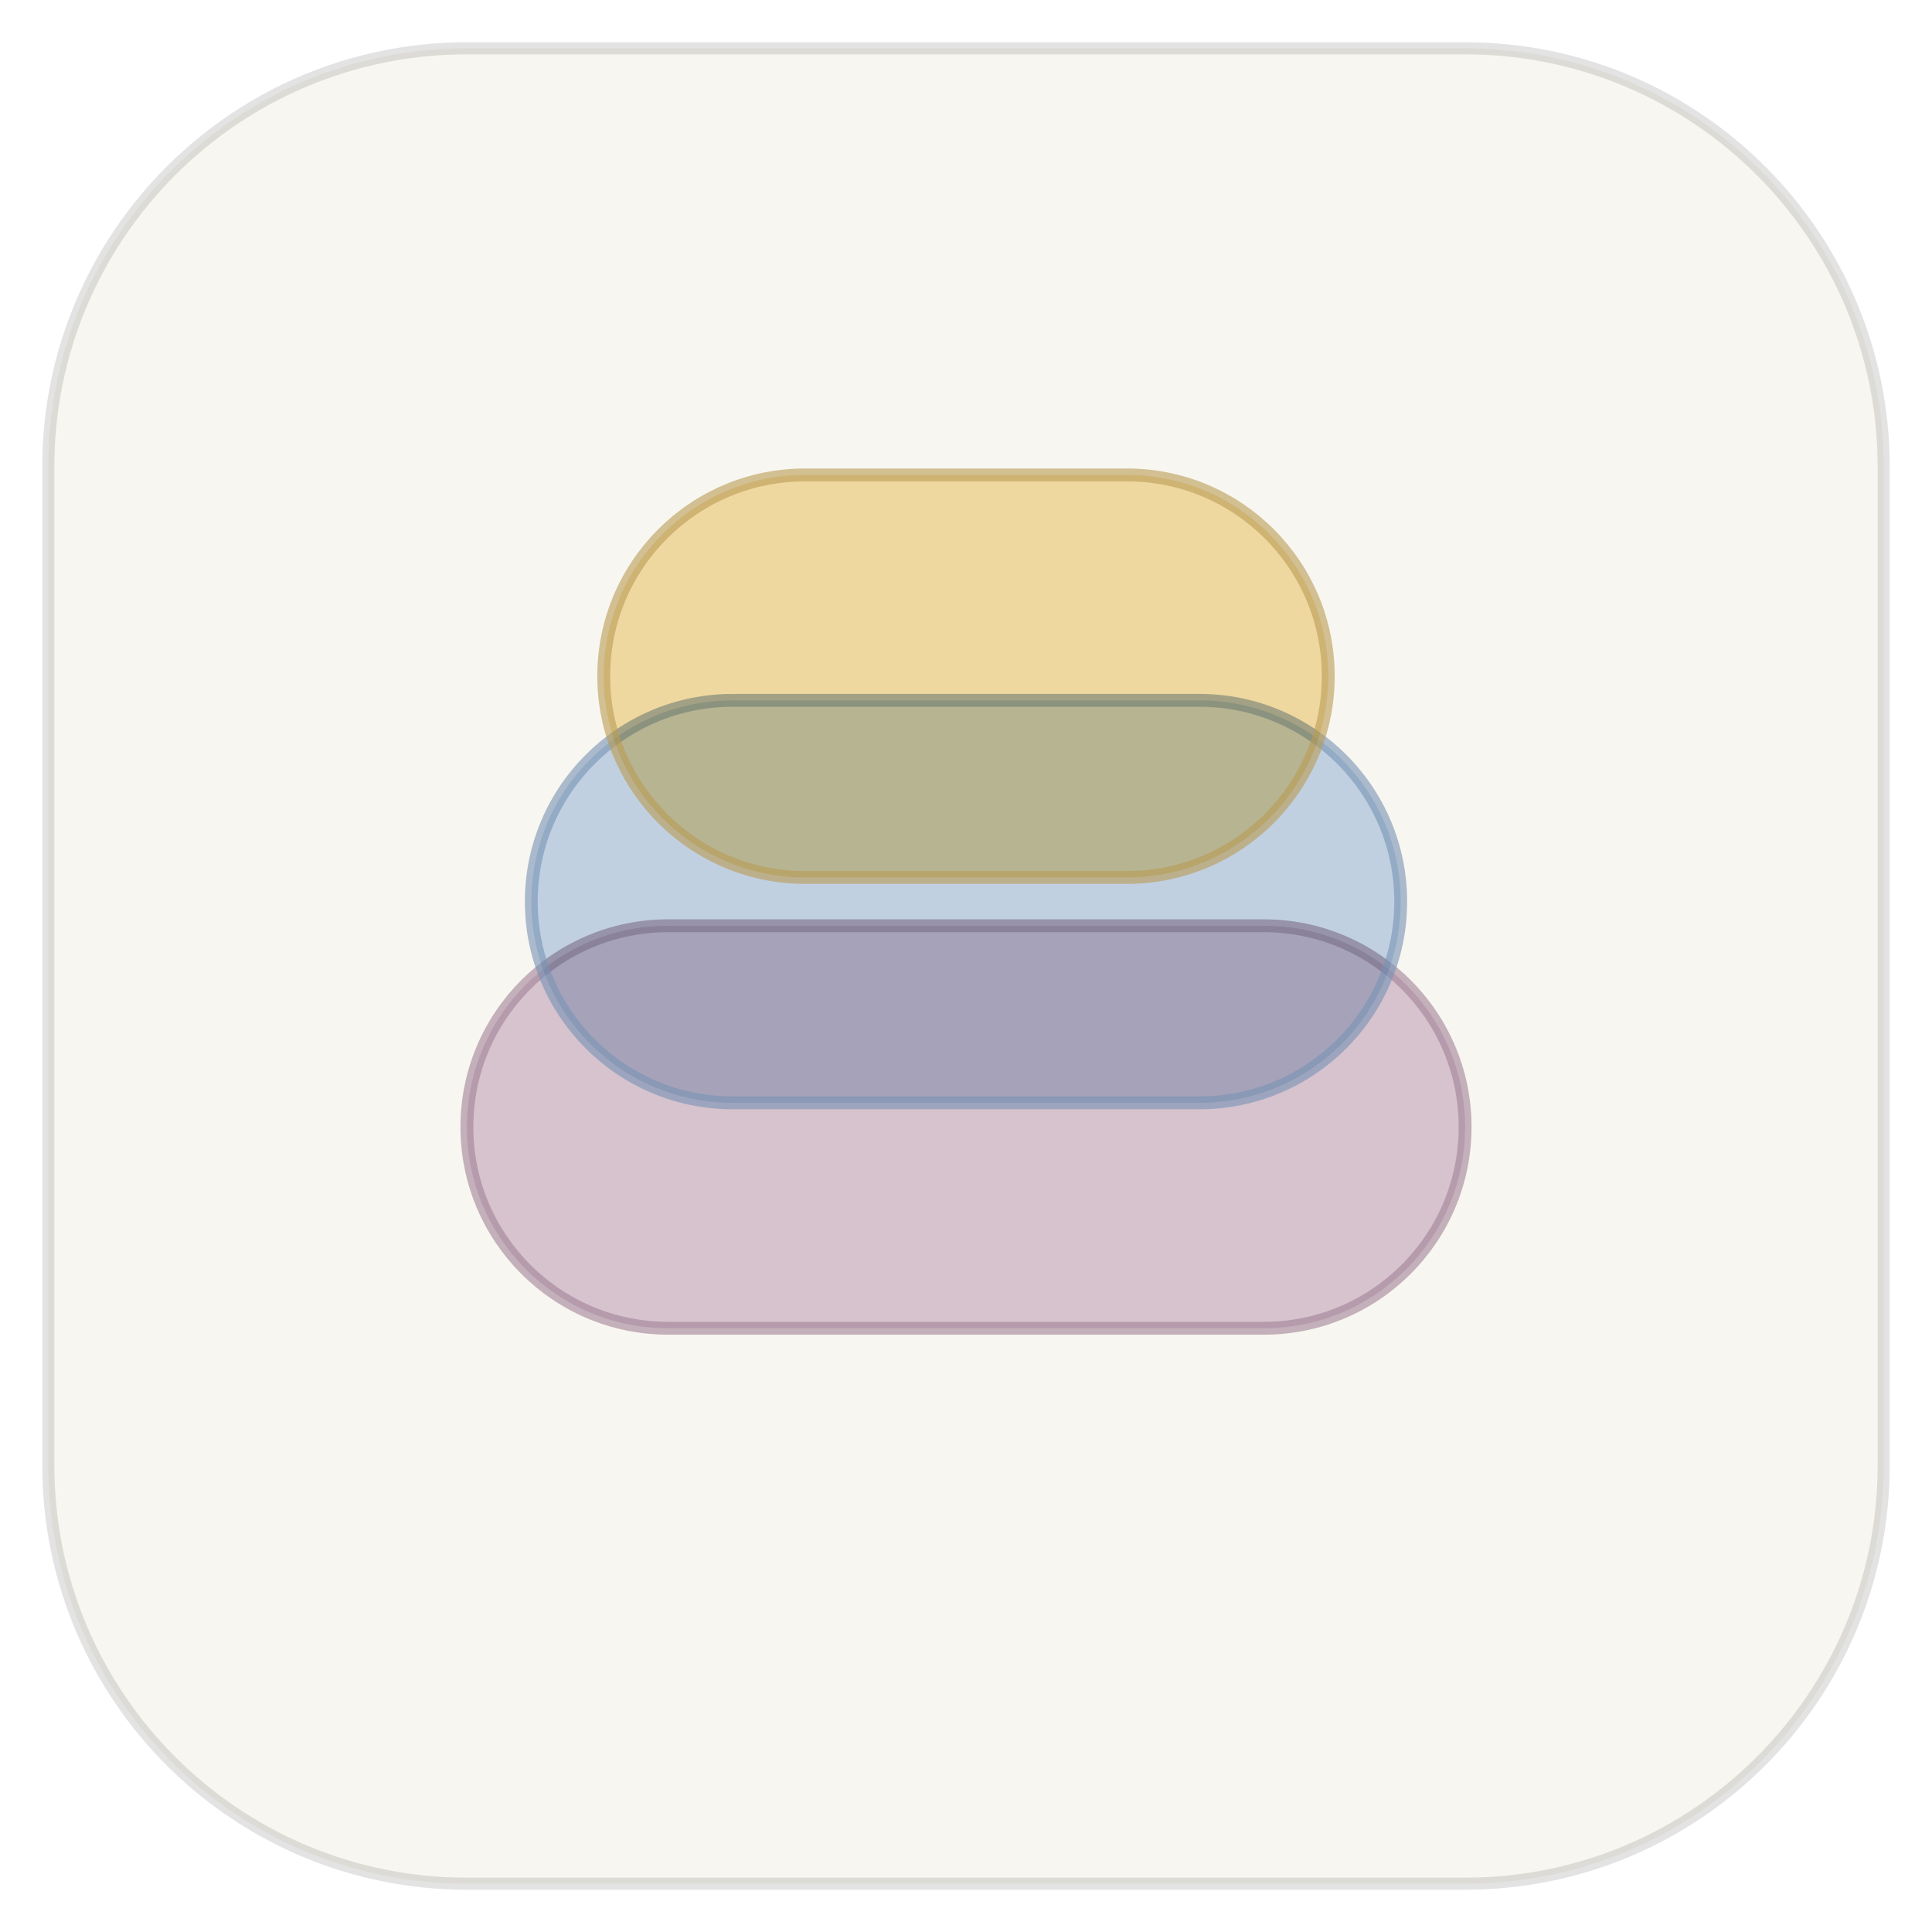
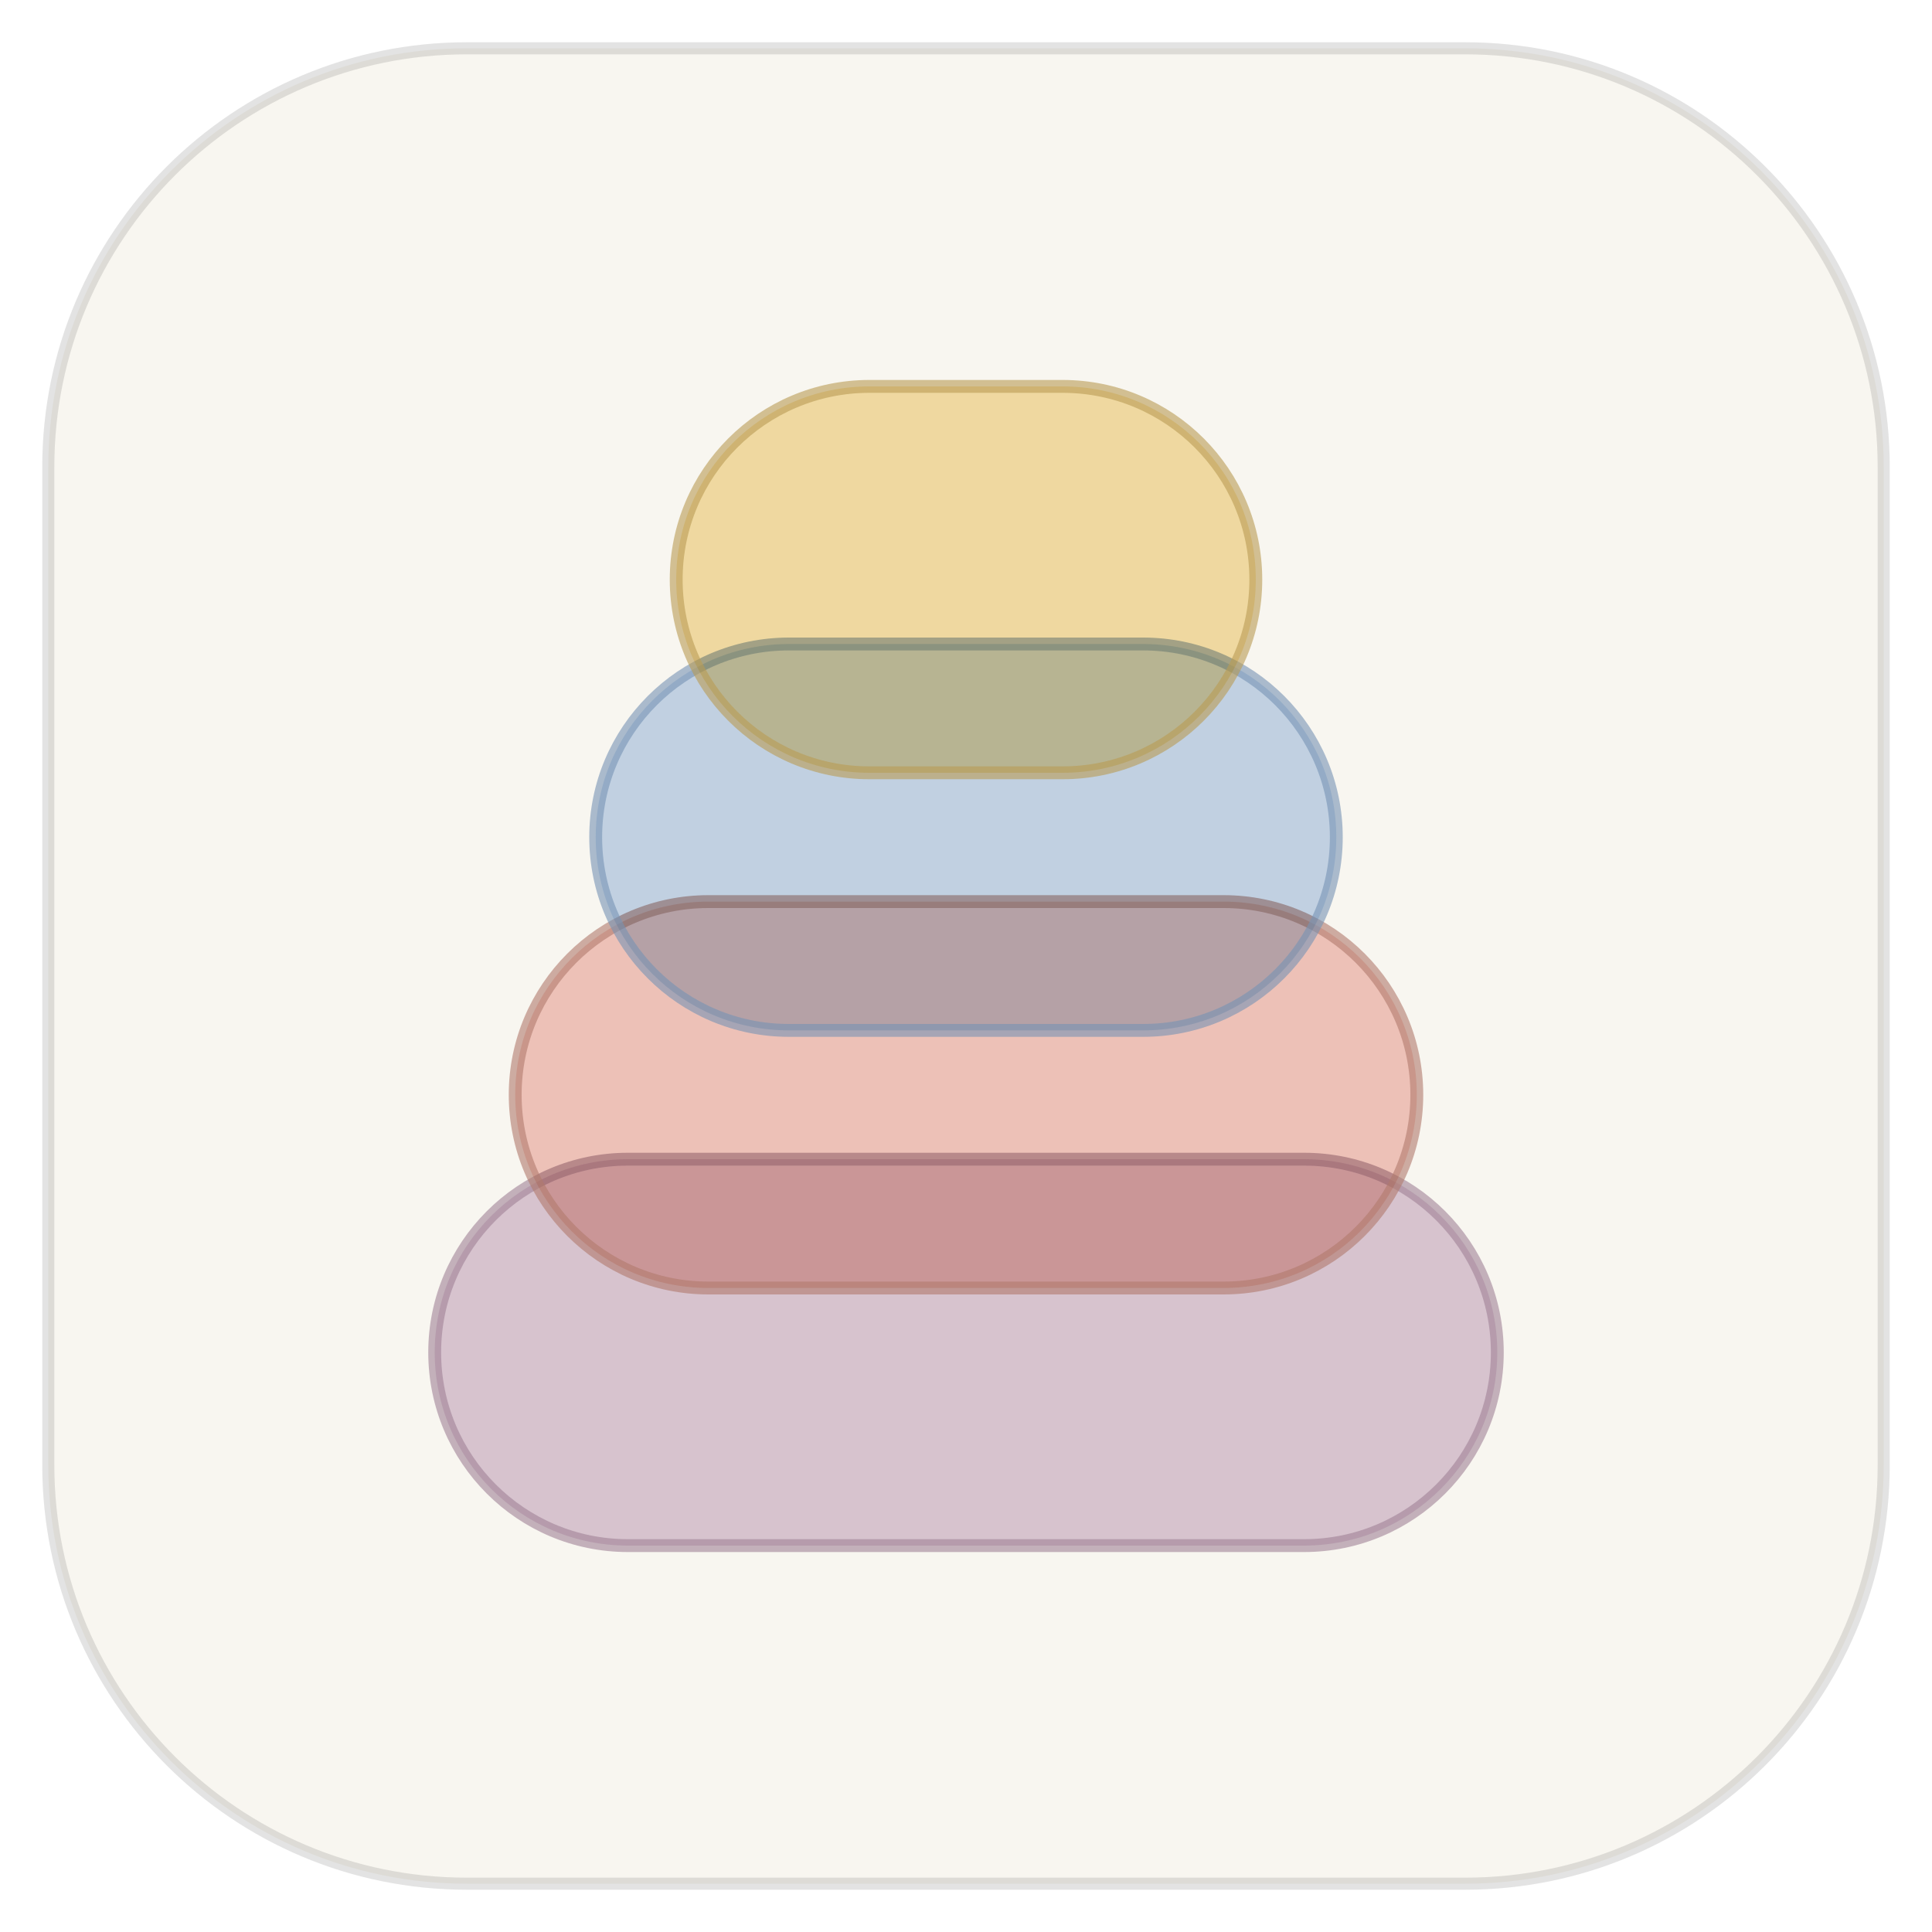
<svg xmlns="http://www.w3.org/2000/svg" viewBox="0 0 240 240">
  <rect x="6" y="6" width="228" height="228" rx="52" fill="#F8F6F0" stroke="rgba(20,20,20,0.12)" stroke-width="1.5" />
  <g style="isolation:isolate">
-     <rect x="58" y="115" width="124" height="50" rx="25.0" fill="#CFB8C7" fill-opacity="0.82" style="mix-blend-mode:multiply" />
-     <rect x="58" y="115" width="124" height="50" rx="25.0" fill="none" stroke="#A18397" stroke-width="1.6" stroke-opacity="0.6" />
-     <rect x="66" y="87" width="108" height="50" rx="25.0" fill="#B4C8DE" fill-opacity="0.82" style="mix-blend-mode:multiply" />
-     <rect x="66" y="87" width="108" height="50" rx="25.0" fill="none" stroke="#7793B4" stroke-width="1.6" stroke-opacity="0.6" />
-     <rect x="75" y="59" width="90" height="50" rx="25.0" fill="#ECD28F" fill-opacity="0.82" style="mix-blend-mode:multiply" />
-     <rect x="75" y="59" width="90" height="50" rx="25.0" fill="none" stroke="#B99B54" stroke-width="1.6" stroke-opacity="0.6" />
+     <rect x="54" y="144" width="132" height="48" rx="24" fill="#CFB8C7" fill-opacity="0.82" style="mix-blend-mode:multiply" />
+     <rect x="54" y="144" width="132" height="48" rx="24" fill="none" stroke="#A18397" stroke-width="1.6" stroke-opacity="0.6" />
+     <rect x="64" y="112" width="112" height="48" rx="24" fill="#EAB6AB" fill-opacity="0.82" style="mix-blend-mode:multiply" />
+     <rect x="64" y="112" width="112" height="48" rx="24" fill="none" stroke="#B07A6C" stroke-width="1.6" stroke-opacity="0.6" />
+     <rect x="74" y="80" width="92" height="48" rx="24" fill="#B4C8DE" fill-opacity="0.82" style="mix-blend-mode:multiply" />
+     <rect x="74" y="80" width="92" height="48" rx="24" fill="none" stroke="#7793B4" stroke-width="1.6" stroke-opacity="0.6" />
+     <rect x="84" y="48" width="72" height="48" rx="24" fill="#ECD28F" fill-opacity="0.82" style="mix-blend-mode:multiply" />
+     <rect x="84" y="48" width="72" height="48" rx="24" fill="none" stroke="#B99B54" stroke-width="1.6" stroke-opacity="0.6" />
  </g>
</svg>
